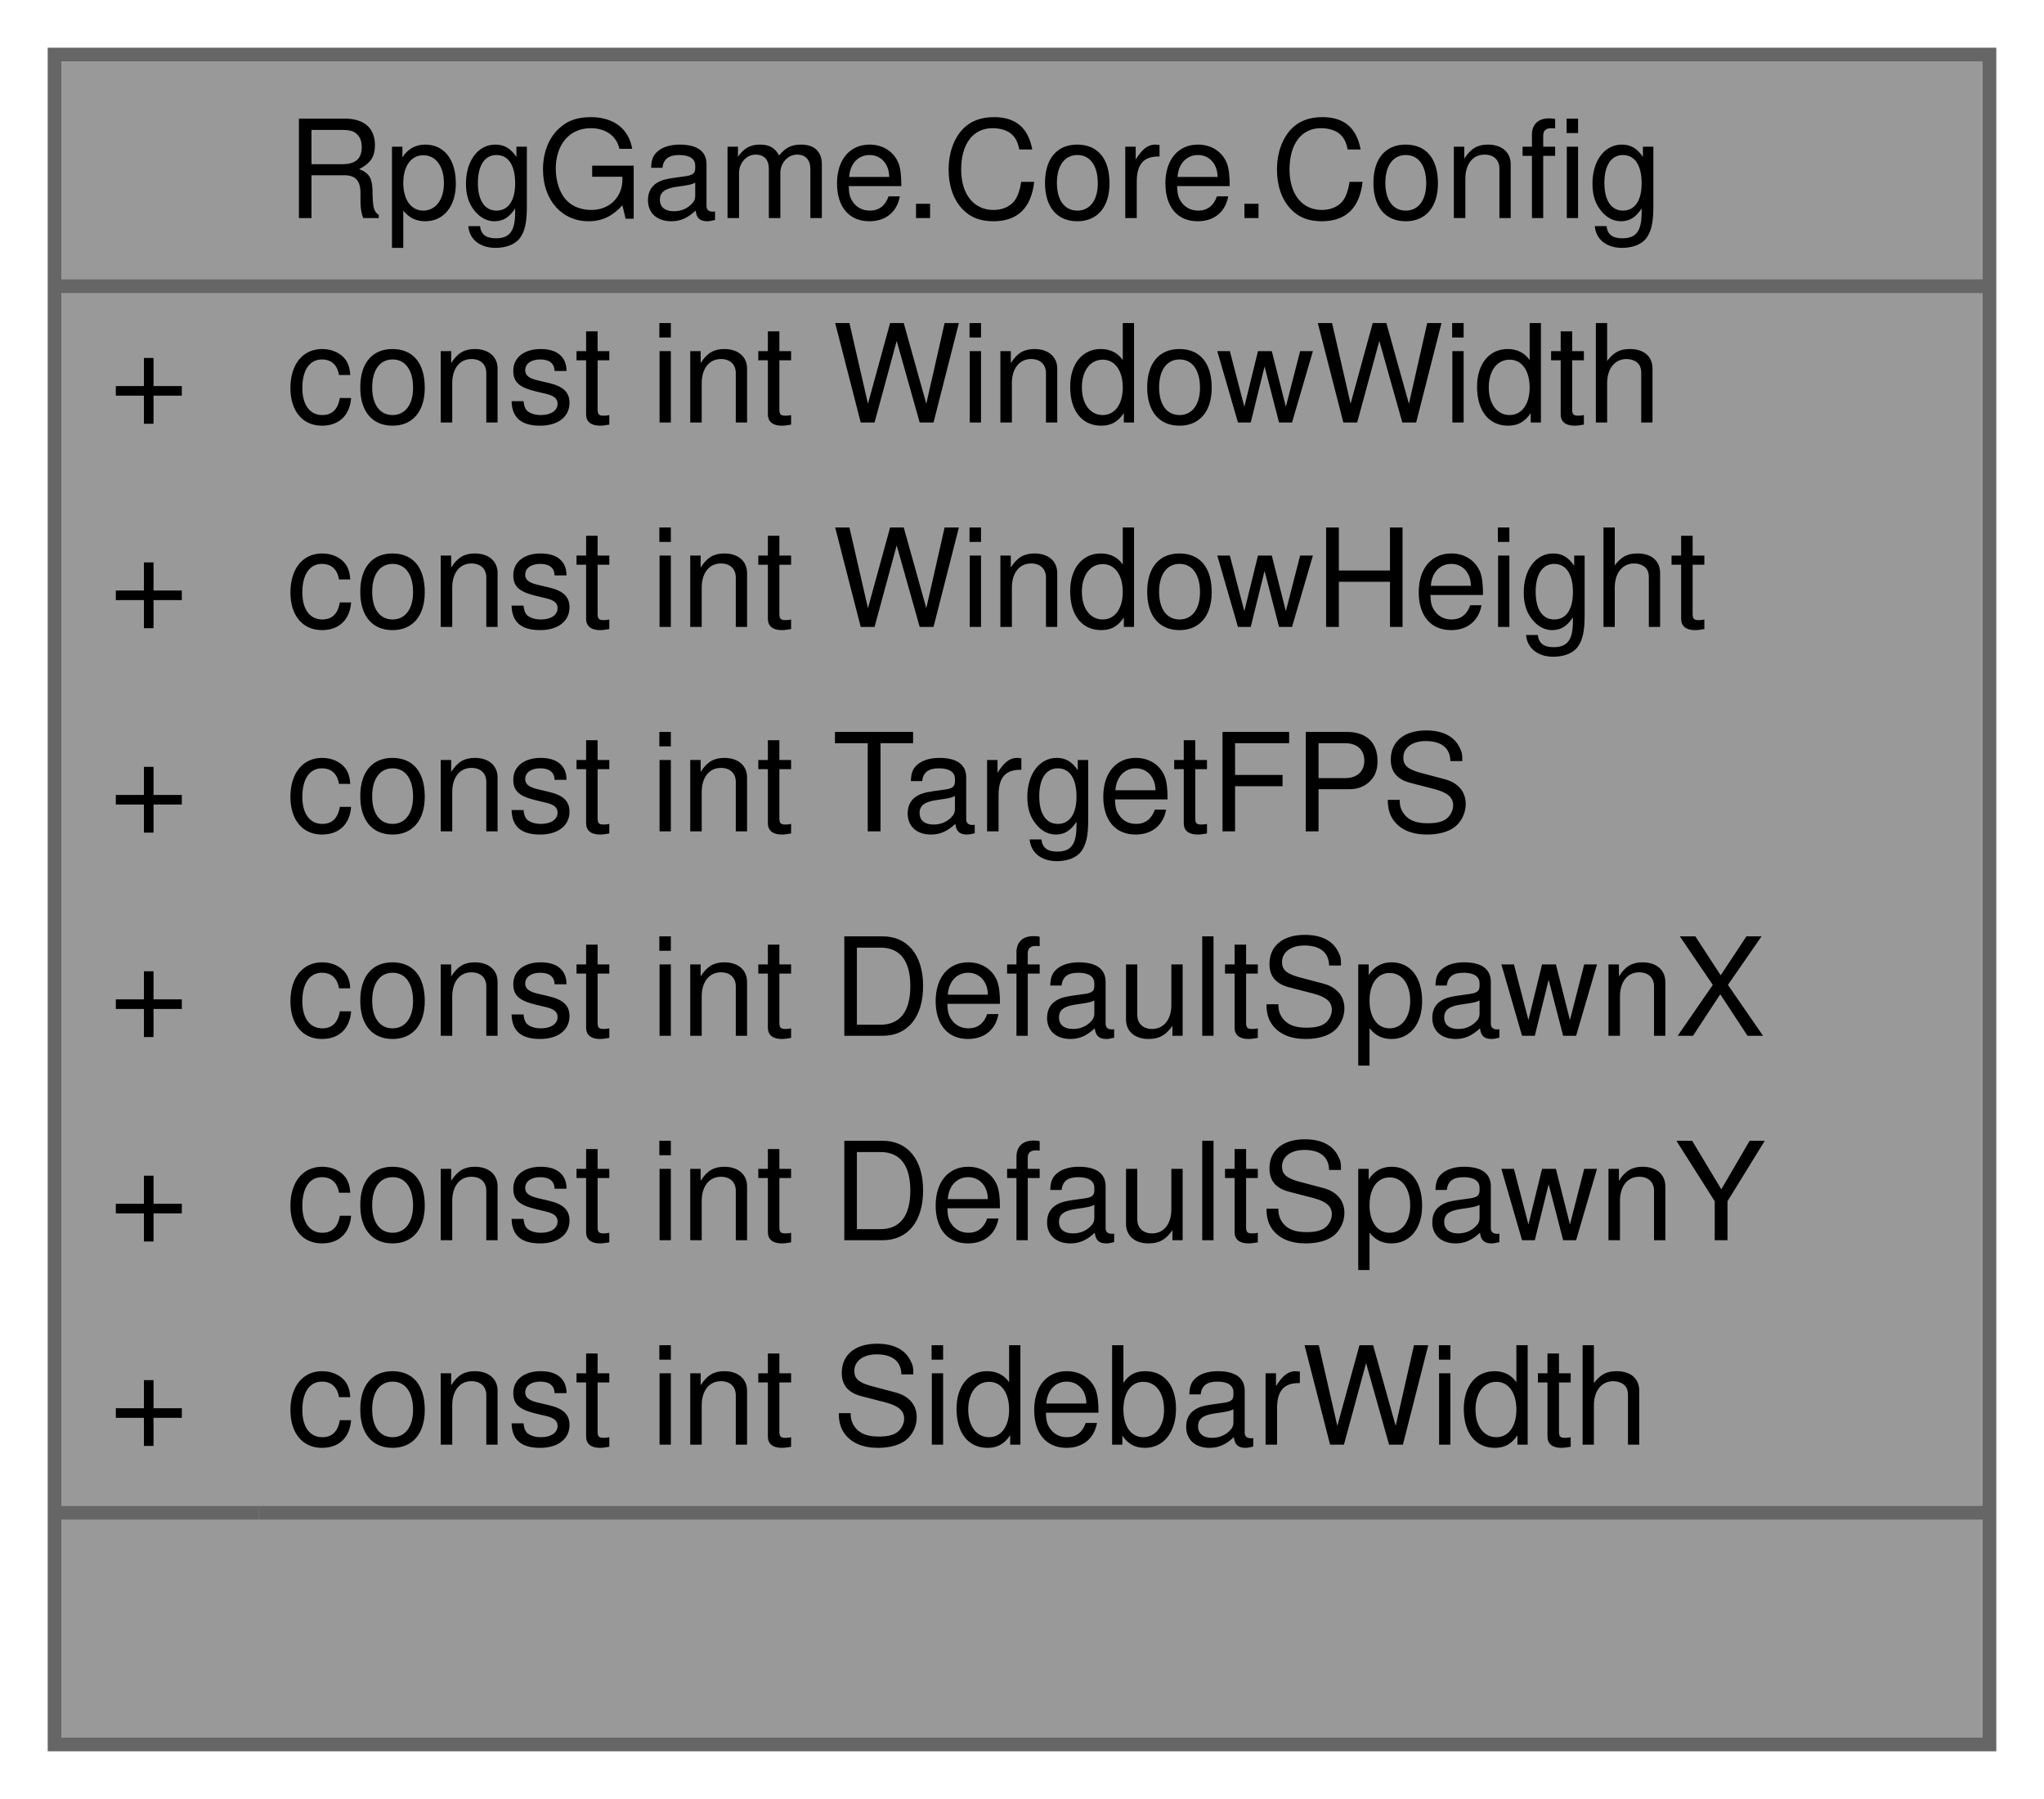
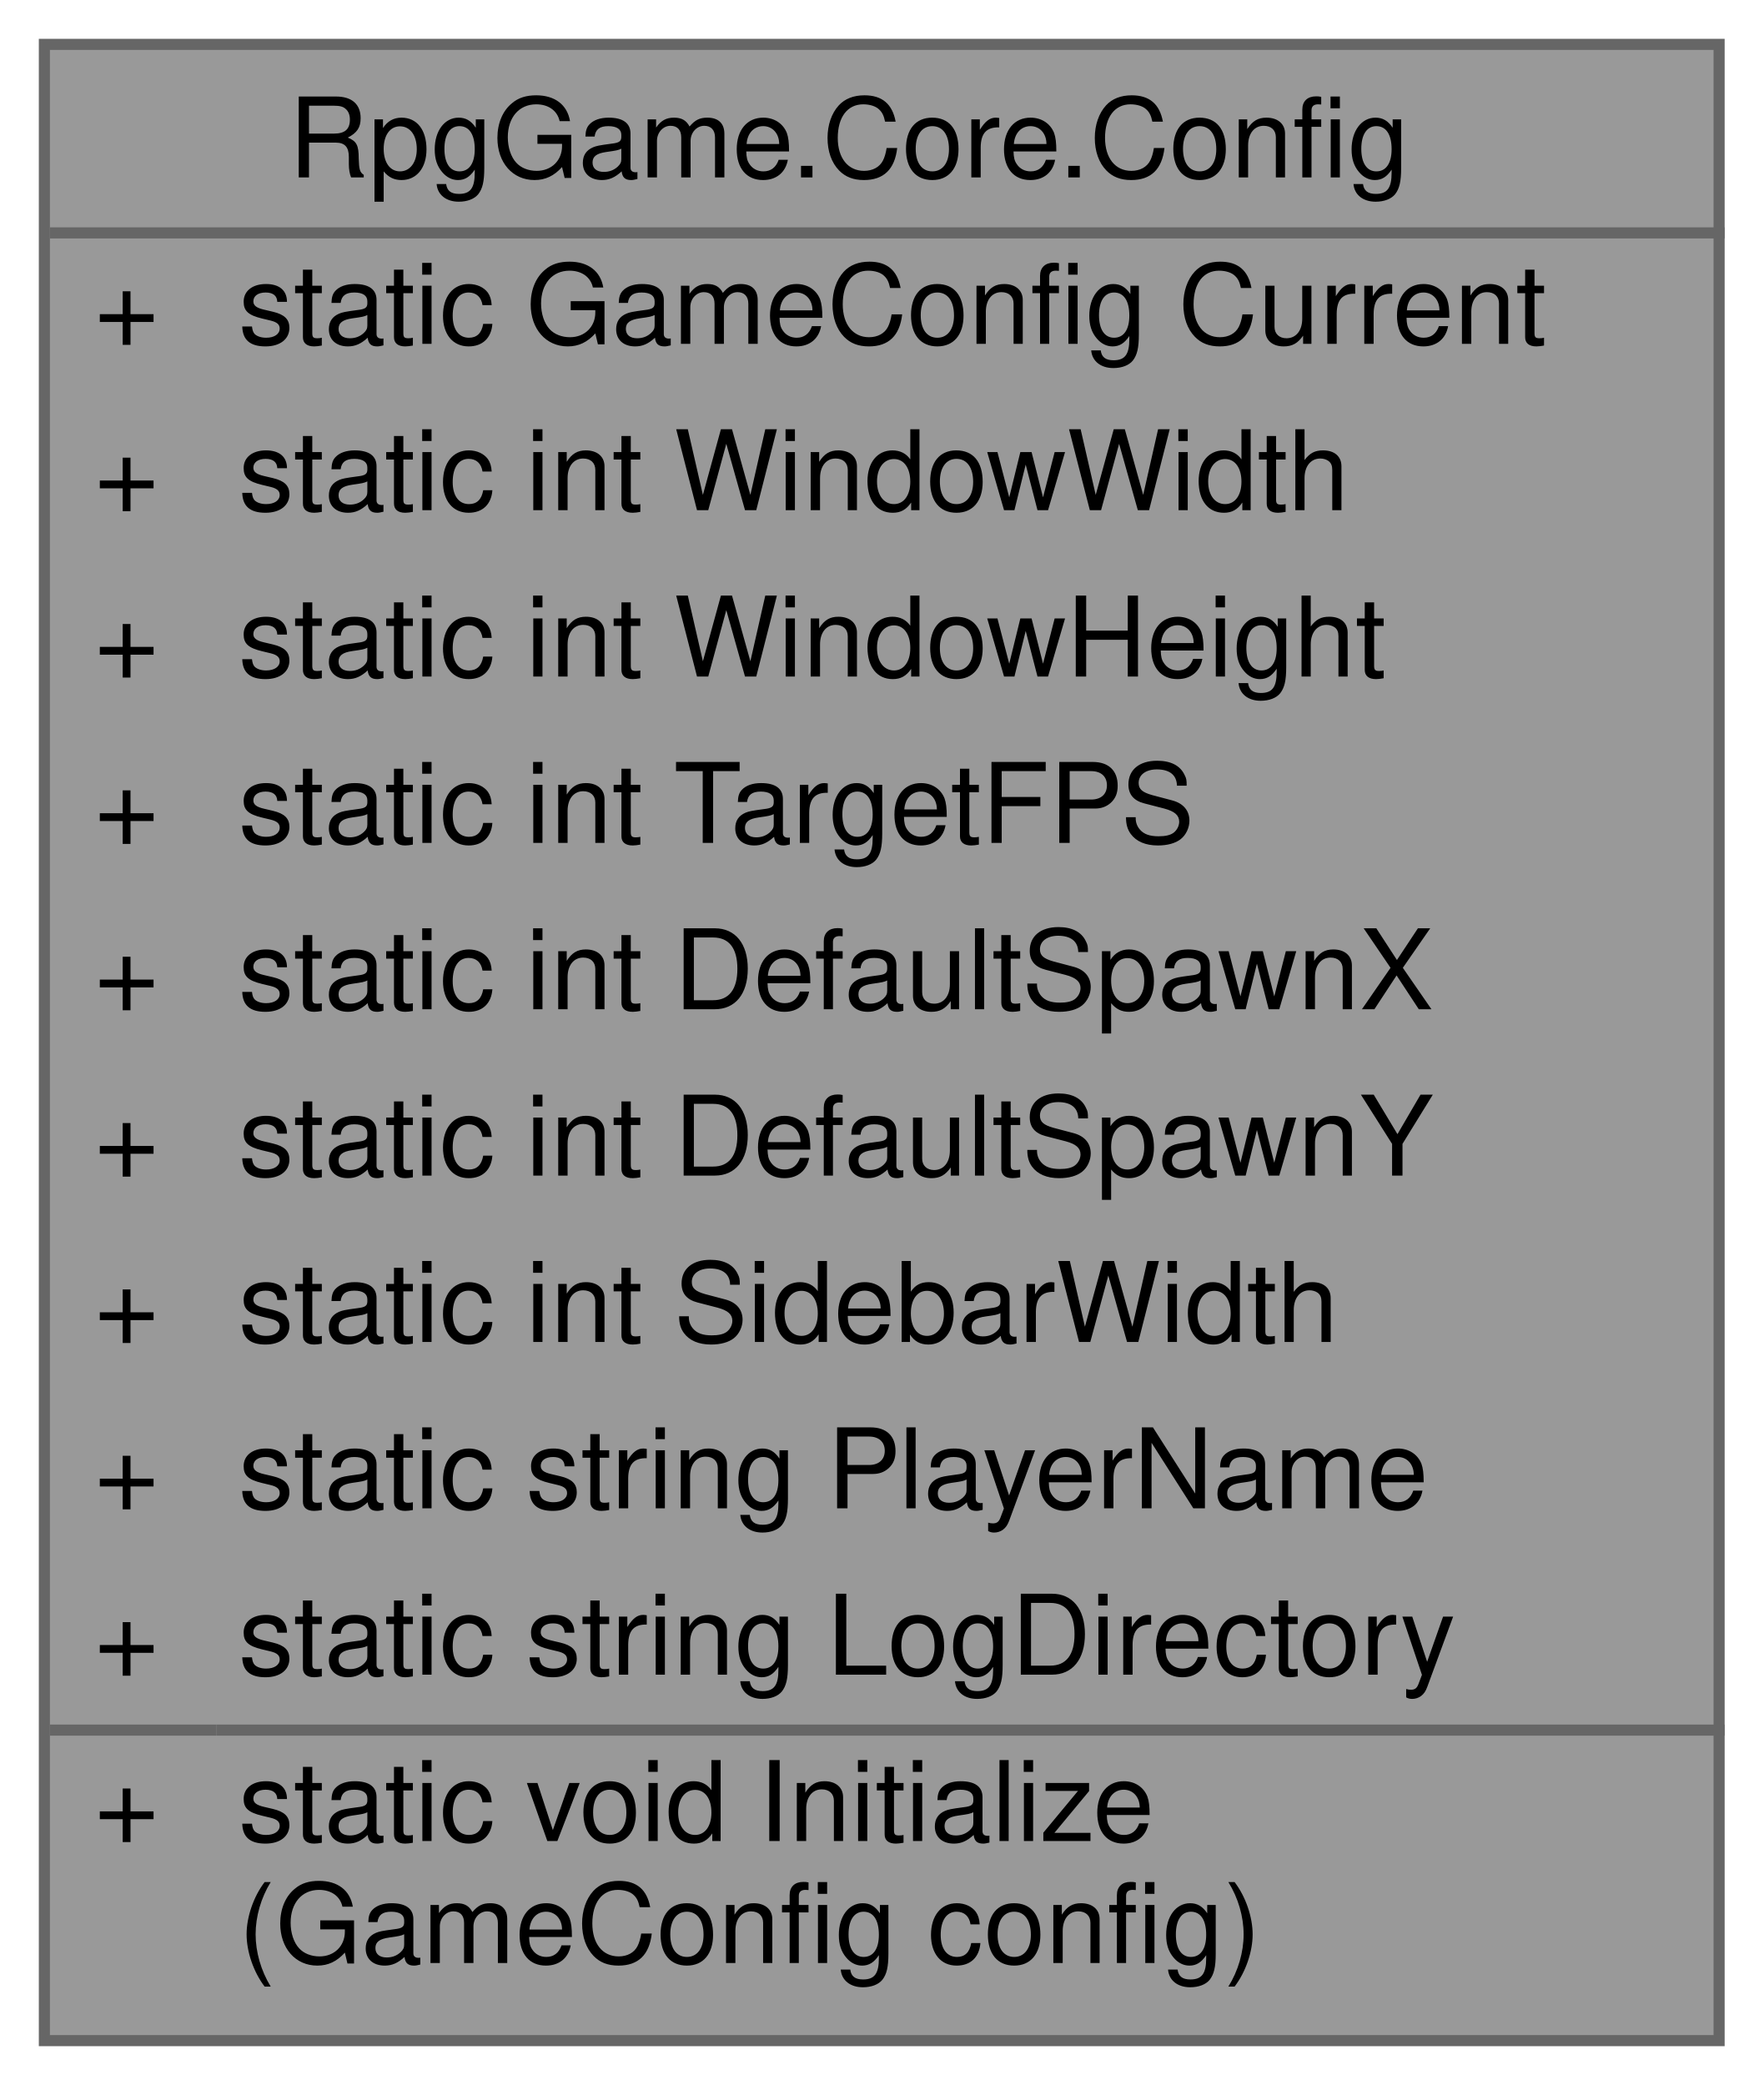
- <svg xmlns="http://www.w3.org/2000/svg" xmlns:xlink="http://www.w3.org/1999/xlink" width="150pt" height="132pt" viewBox="0.00 0.00 150.00 132.00">
-   <g id="graph0" class="graph" transform="scale(1 1) rotate(0) translate(4 128)">
+ <svg xmlns="http://www.w3.org/2000/svg" xmlns:xlink="http://www.w3.org/1999/xlink" width="159pt" height="188pt" viewBox="0.00 0.00 159.00 188.00">
+   <g id="graph0" class="graph" transform="scale(1 1) rotate(0) translate(4 184)">
    <g id="Node000001" class="node">
      <g id="a_Node000001">
        <a xlink:title="Provides global configuration values for the game.">
-           <polygon fill="#999999" stroke="transparent" points="142,-124 0,-124 0,0 142,0 142,-124" />
-           <text text-anchor="start" x="17" y="-112" font-family="Helvetica,sans-Serif" font-size="10.00">RpgGame.Core.Config</text>
-           <text text-anchor="start" x="4" y="-97" font-family="Helvetica,sans-Serif" font-size="10.00">+</text>
-           <text text-anchor="start" x="17" y="-97" font-family="Helvetica,sans-Serif" font-size="10.00">const int WindowWidth</text>
-           <text text-anchor="start" x="4" y="-82" font-family="Helvetica,sans-Serif" font-size="10.00">+</text>
-           <text text-anchor="start" x="17" y="-82" font-family="Helvetica,sans-Serif" font-size="10.00">const int WindowHeight</text>
-           <text text-anchor="start" x="4" y="-67" font-family="Helvetica,sans-Serif" font-size="10.00">+</text>
-           <text text-anchor="start" x="17" y="-67" font-family="Helvetica,sans-Serif" font-size="10.00">const int TargetFPS</text>
-           <text text-anchor="start" x="4" y="-52" font-family="Helvetica,sans-Serif" font-size="10.00">+</text>
-           <text text-anchor="start" x="17" y="-52" font-family="Helvetica,sans-Serif" font-size="10.00">const int DefaultSpawnX</text>
-           <text text-anchor="start" x="4" y="-37" font-family="Helvetica,sans-Serif" font-size="10.00">+</text>
-           <text text-anchor="start" x="17" y="-37" font-family="Helvetica,sans-Serif" font-size="10.00">const int DefaultSpawnY</text>
-           <text text-anchor="start" x="4" y="-22" font-family="Helvetica,sans-Serif" font-size="10.00">+</text>
-           <text text-anchor="start" x="17" y="-22" font-family="Helvetica,sans-Serif" font-size="10.00">const int SidebarWidth</text>
-           <text text-anchor="start" x="69" y="-7" font-family="Helvetica,sans-Serif" font-size="10.00"> </text>
-           <polygon fill="#666666" stroke="#666666" points="0,-107 0,-107 142,-107 142,-107 0,-107" />
-           <polygon fill="#666666" stroke="#666666" points="0,-17 0,-17 15,-17 15,-17 0,-17" />
-           <polygon fill="#666666" stroke="#666666" points="15,-17 15,-17 142,-17 142,-17 15,-17" />
-           <polygon fill="none" stroke="#666666" points="0,0 0,-124 142,-124 142,0 0,0" />
+           <polygon fill="#999999" stroke="transparent" points="151,-180 0,-180 0,0 151,0 151,-180" />
+           <text text-anchor="start" x="22" y="-168" font-family="Helvetica,sans-Serif" font-size="10.00">RpgGame.Core.Config</text>
+           <text text-anchor="start" x="4.5" y="-153" font-family="Helvetica,sans-Serif" font-size="10.00">+</text>
+           <text text-anchor="start" x="17.5" y="-153" font-family="Helvetica,sans-Serif" font-size="10.00">static GameConfig Current</text>
+           <text text-anchor="start" x="4.5" y="-138" font-family="Helvetica,sans-Serif" font-size="10.00">+</text>
+           <text text-anchor="start" x="17.5" y="-138" font-family="Helvetica,sans-Serif" font-size="10.00">static int WindowWidth</text>
+           <text text-anchor="start" x="4.5" y="-123" font-family="Helvetica,sans-Serif" font-size="10.00">+</text>
+           <text text-anchor="start" x="17.5" y="-123" font-family="Helvetica,sans-Serif" font-size="10.00">static int WindowHeight</text>
+           <text text-anchor="start" x="4.5" y="-108" font-family="Helvetica,sans-Serif" font-size="10.00">+</text>
+           <text text-anchor="start" x="17.5" y="-108" font-family="Helvetica,sans-Serif" font-size="10.00">static int TargetFPS</text>
+           <text text-anchor="start" x="4.5" y="-93" font-family="Helvetica,sans-Serif" font-size="10.00">+</text>
+           <text text-anchor="start" x="17.5" y="-93" font-family="Helvetica,sans-Serif" font-size="10.00">static int DefaultSpawnX</text>
+           <text text-anchor="start" x="4.5" y="-78" font-family="Helvetica,sans-Serif" font-size="10.00">+</text>
+           <text text-anchor="start" x="17.5" y="-78" font-family="Helvetica,sans-Serif" font-size="10.00">static int DefaultSpawnY</text>
+           <text text-anchor="start" x="4.5" y="-63" font-family="Helvetica,sans-Serif" font-size="10.00">+</text>
+           <text text-anchor="start" x="17.5" y="-63" font-family="Helvetica,sans-Serif" font-size="10.00">static int SidebarWidth</text>
+           <text text-anchor="start" x="4.5" y="-48" font-family="Helvetica,sans-Serif" font-size="10.00">+</text>
+           <text text-anchor="start" x="17.5" y="-48" font-family="Helvetica,sans-Serif" font-size="10.00">static string PlayerName</text>
+           <text text-anchor="start" x="4.5" y="-33" font-family="Helvetica,sans-Serif" font-size="10.00">+</text>
+           <text text-anchor="start" x="17.5" y="-33" font-family="Helvetica,sans-Serif" font-size="10.00">static string LogDirectory</text>
+           <text text-anchor="start" x="4.5" y="-18" font-family="Helvetica,sans-Serif" font-size="10.00">+</text>
+           <text text-anchor="start" x="17.5" y="-18" font-family="Helvetica,sans-Serif" font-size="10.00">static void Initialize</text>
+           <text text-anchor="start" x="17.5" y="-7" font-family="Helvetica,sans-Serif" font-size="10.00">(GameConfig config)</text>
+           <polygon fill="#666666" stroke="#666666" points="0.5,-163 0.5,-163 151.5,-163 151.5,-163 0.5,-163" />
+           <polygon fill="#666666" stroke="#666666" points="0.5,-28 0.5,-28 15.5,-28 15.5,-28 0.5,-28" />
+           <polygon fill="#666666" stroke="#666666" points="15.5,-28 15.5,-28 151.5,-28 151.5,-28 15.5,-28" />
+           <polygon fill="none" stroke="#666666" points="0,0 0,-180 151,-180 151,0 0,0" />
        </a>
      </g>
    </g>
  </g>
</svg>
